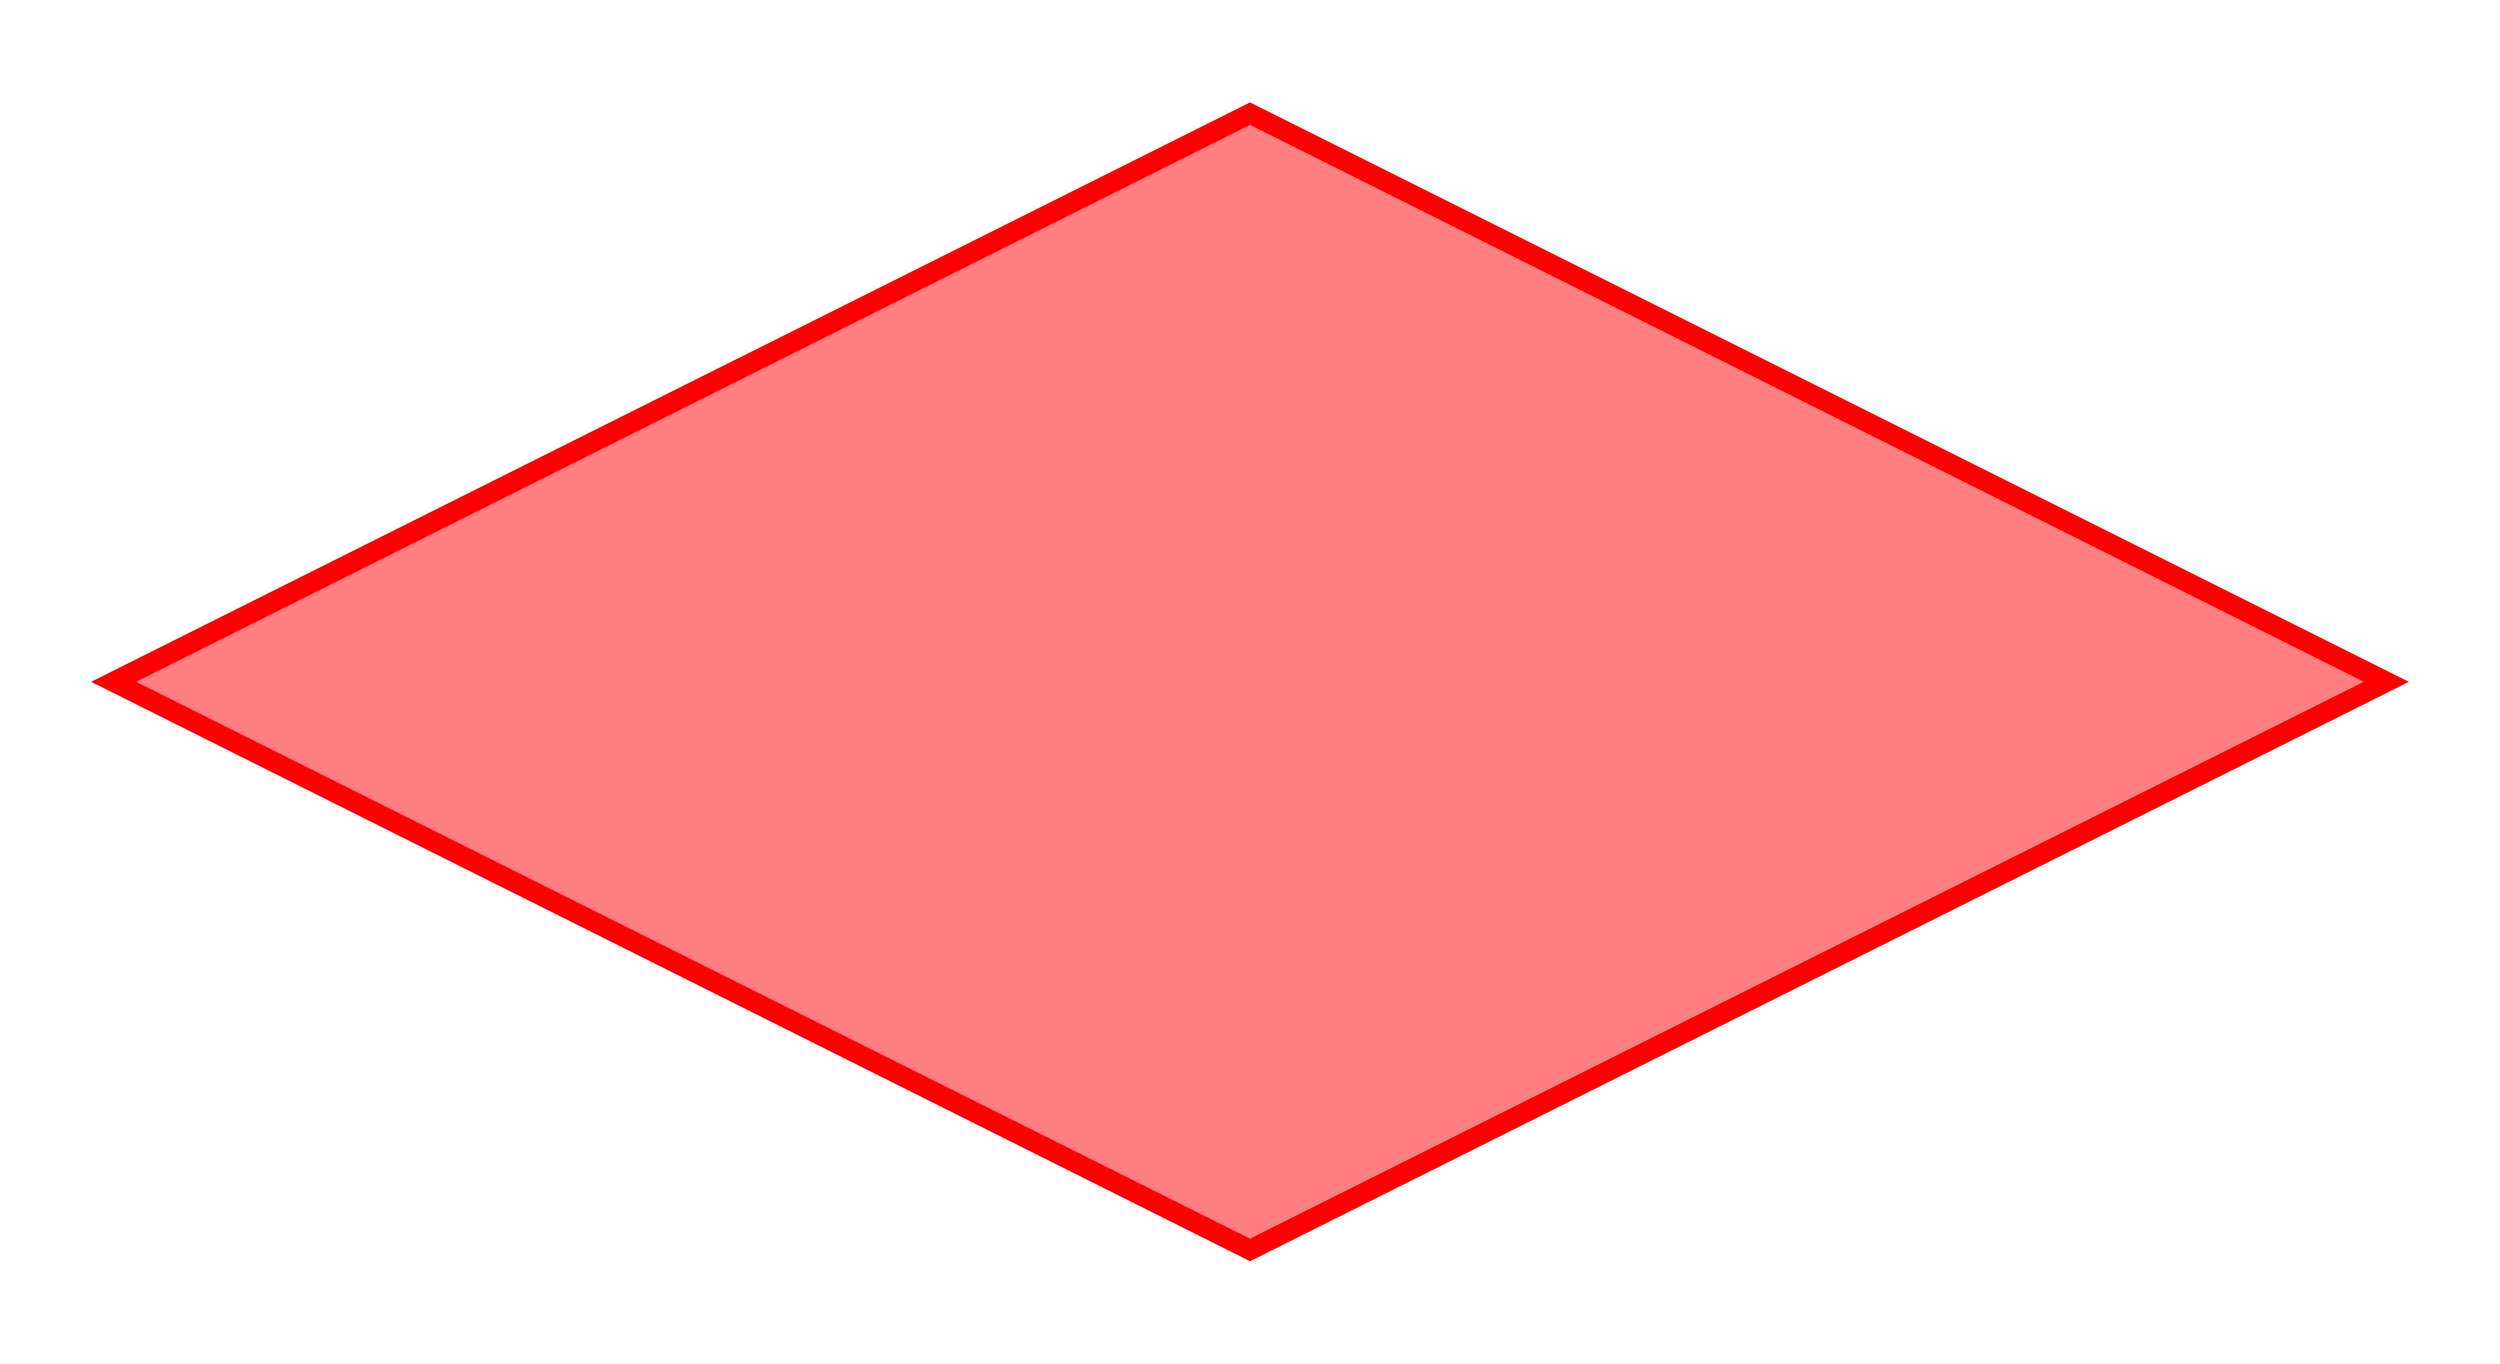
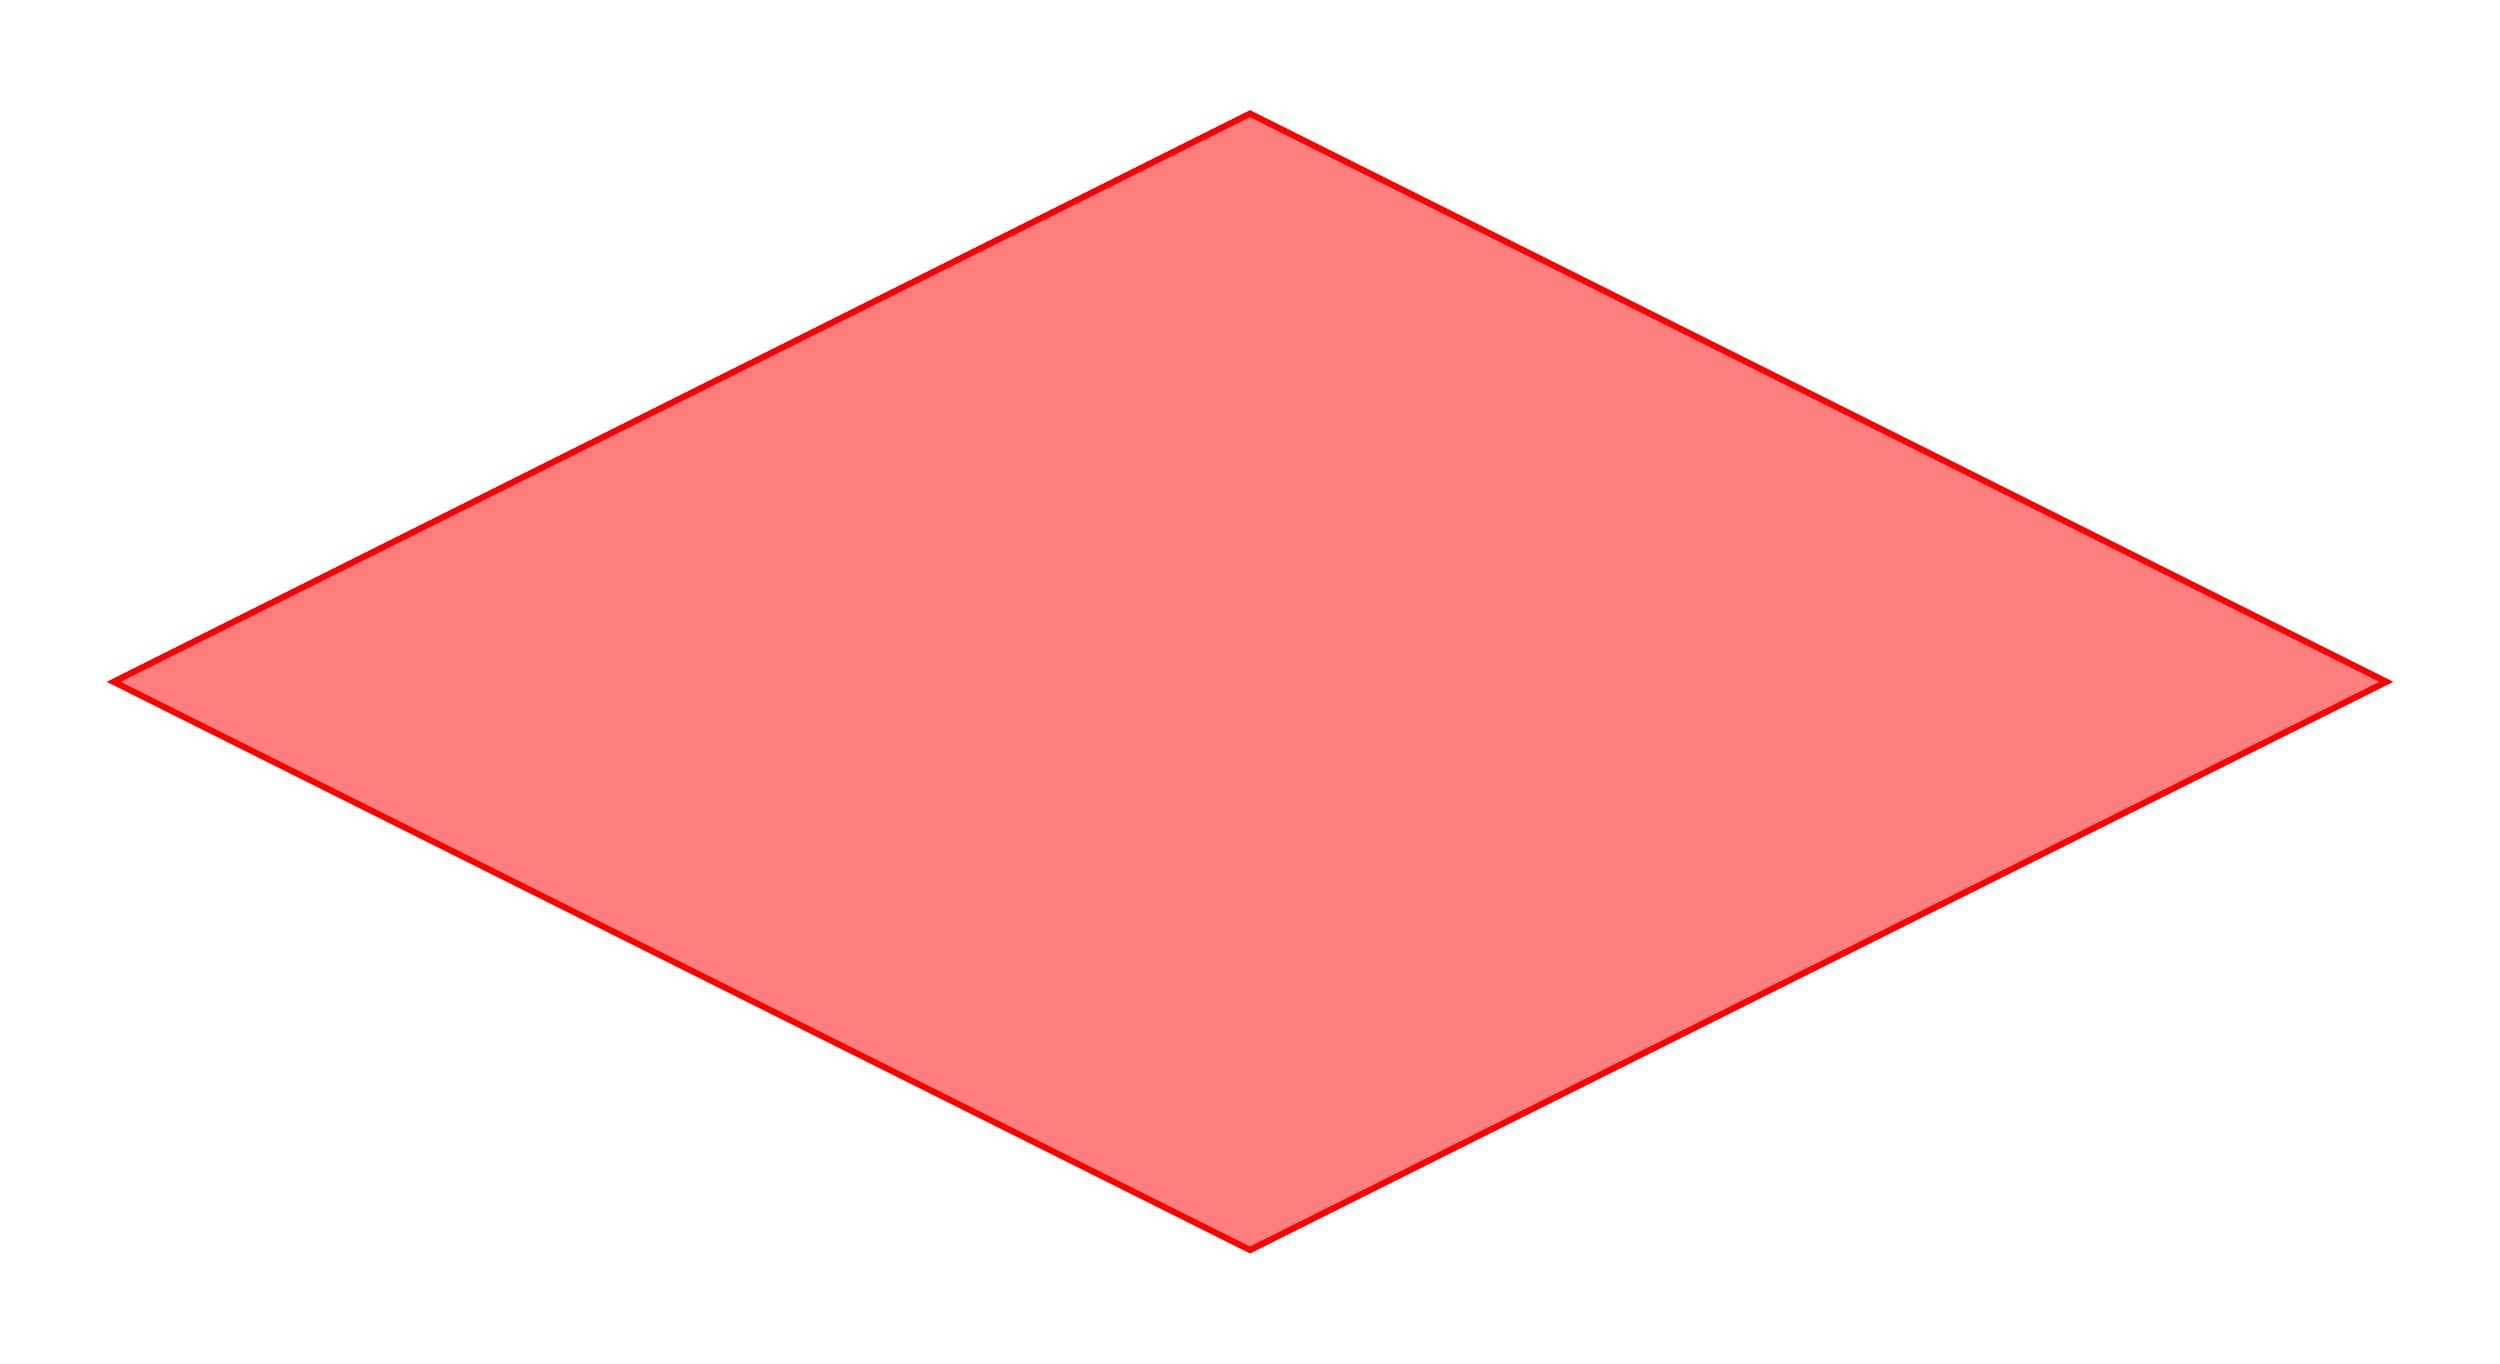
- <svg xmlns="http://www.w3.org/2000/svg" width="124.451" height="67.882" viewBox="-62.225 -33.941 124.451 67.882">
+ <svg xmlns="http://www.w3.org/2000/svg" width="400" height="218.182" viewBox="-200 -109.091 400 218.182">
  <defs>
    <style type="text/css">
.l0d0 {stroke: rgb(255, 0, 0); fill: rgb(255, 0, 0); fill-opacity: 0.5;}
</style>
  </defs>
-   <rect x="-62.225" y="-33.941" width="124.451" height="67.882" fill="none" stroke="none" />
+   <rect x="-200" y="-109.091" width="400" height="218.182" fill="none" stroke="none" />
  <g id="transformations" transform="scale(1 -1)">
-     <polygon class="l0d0" points="-4.440892098500626e-15,-28.284 -56.569,2.220446049250313e-15 4.440892098500626e-15,28.284 56.569,-2.220446049250313e-15" />
+     <polygon class="l0d0" points="-1.4273567806216136e-14,-90.909 -181.818,7.136783903108068e-15 1.4273567806216136e-14,90.909 181.818,-7.136783903108068e-15" />
  </g>
</svg>
